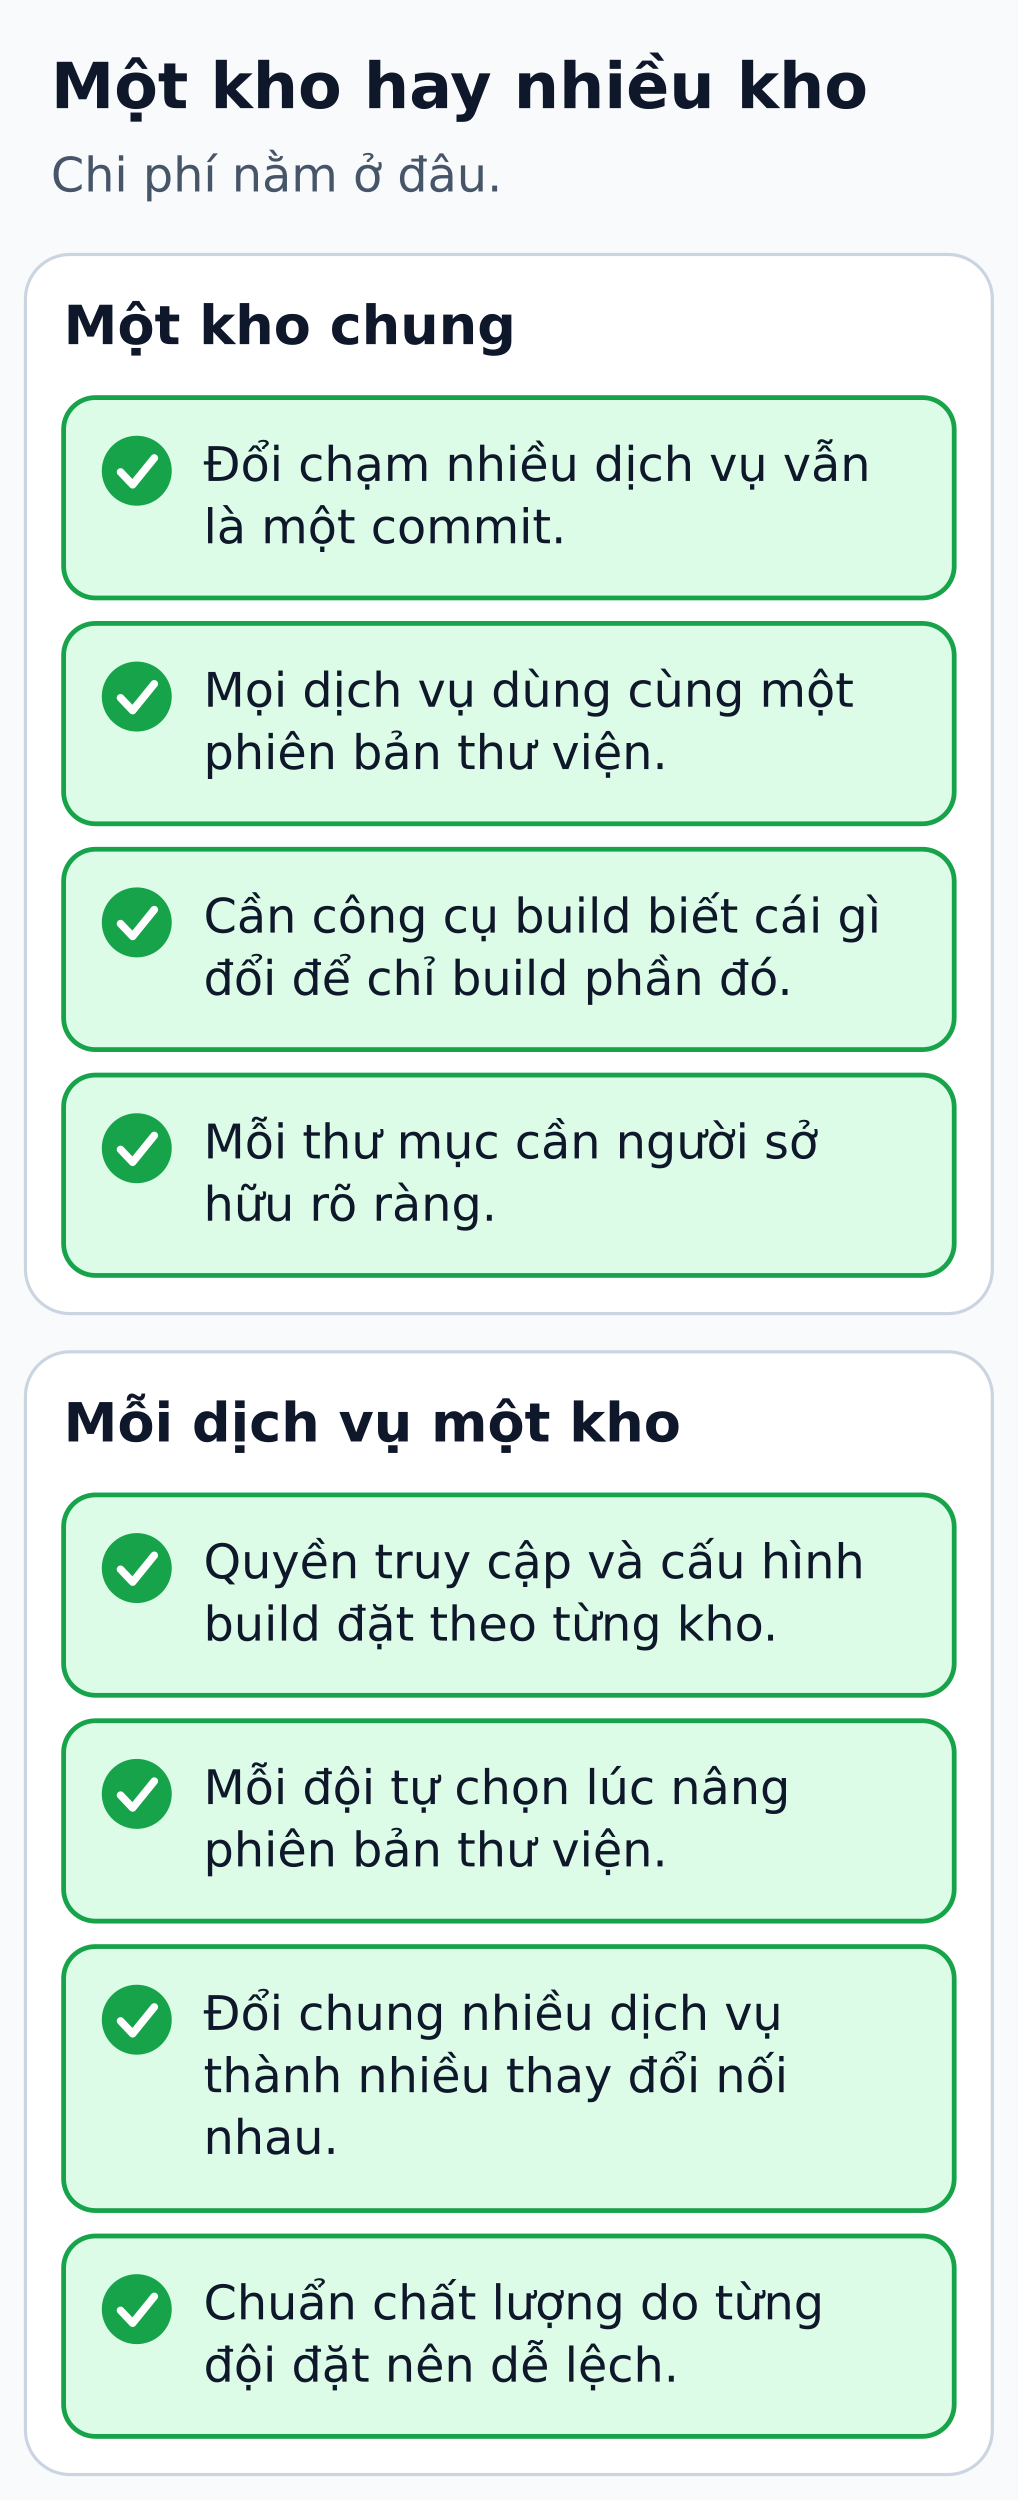
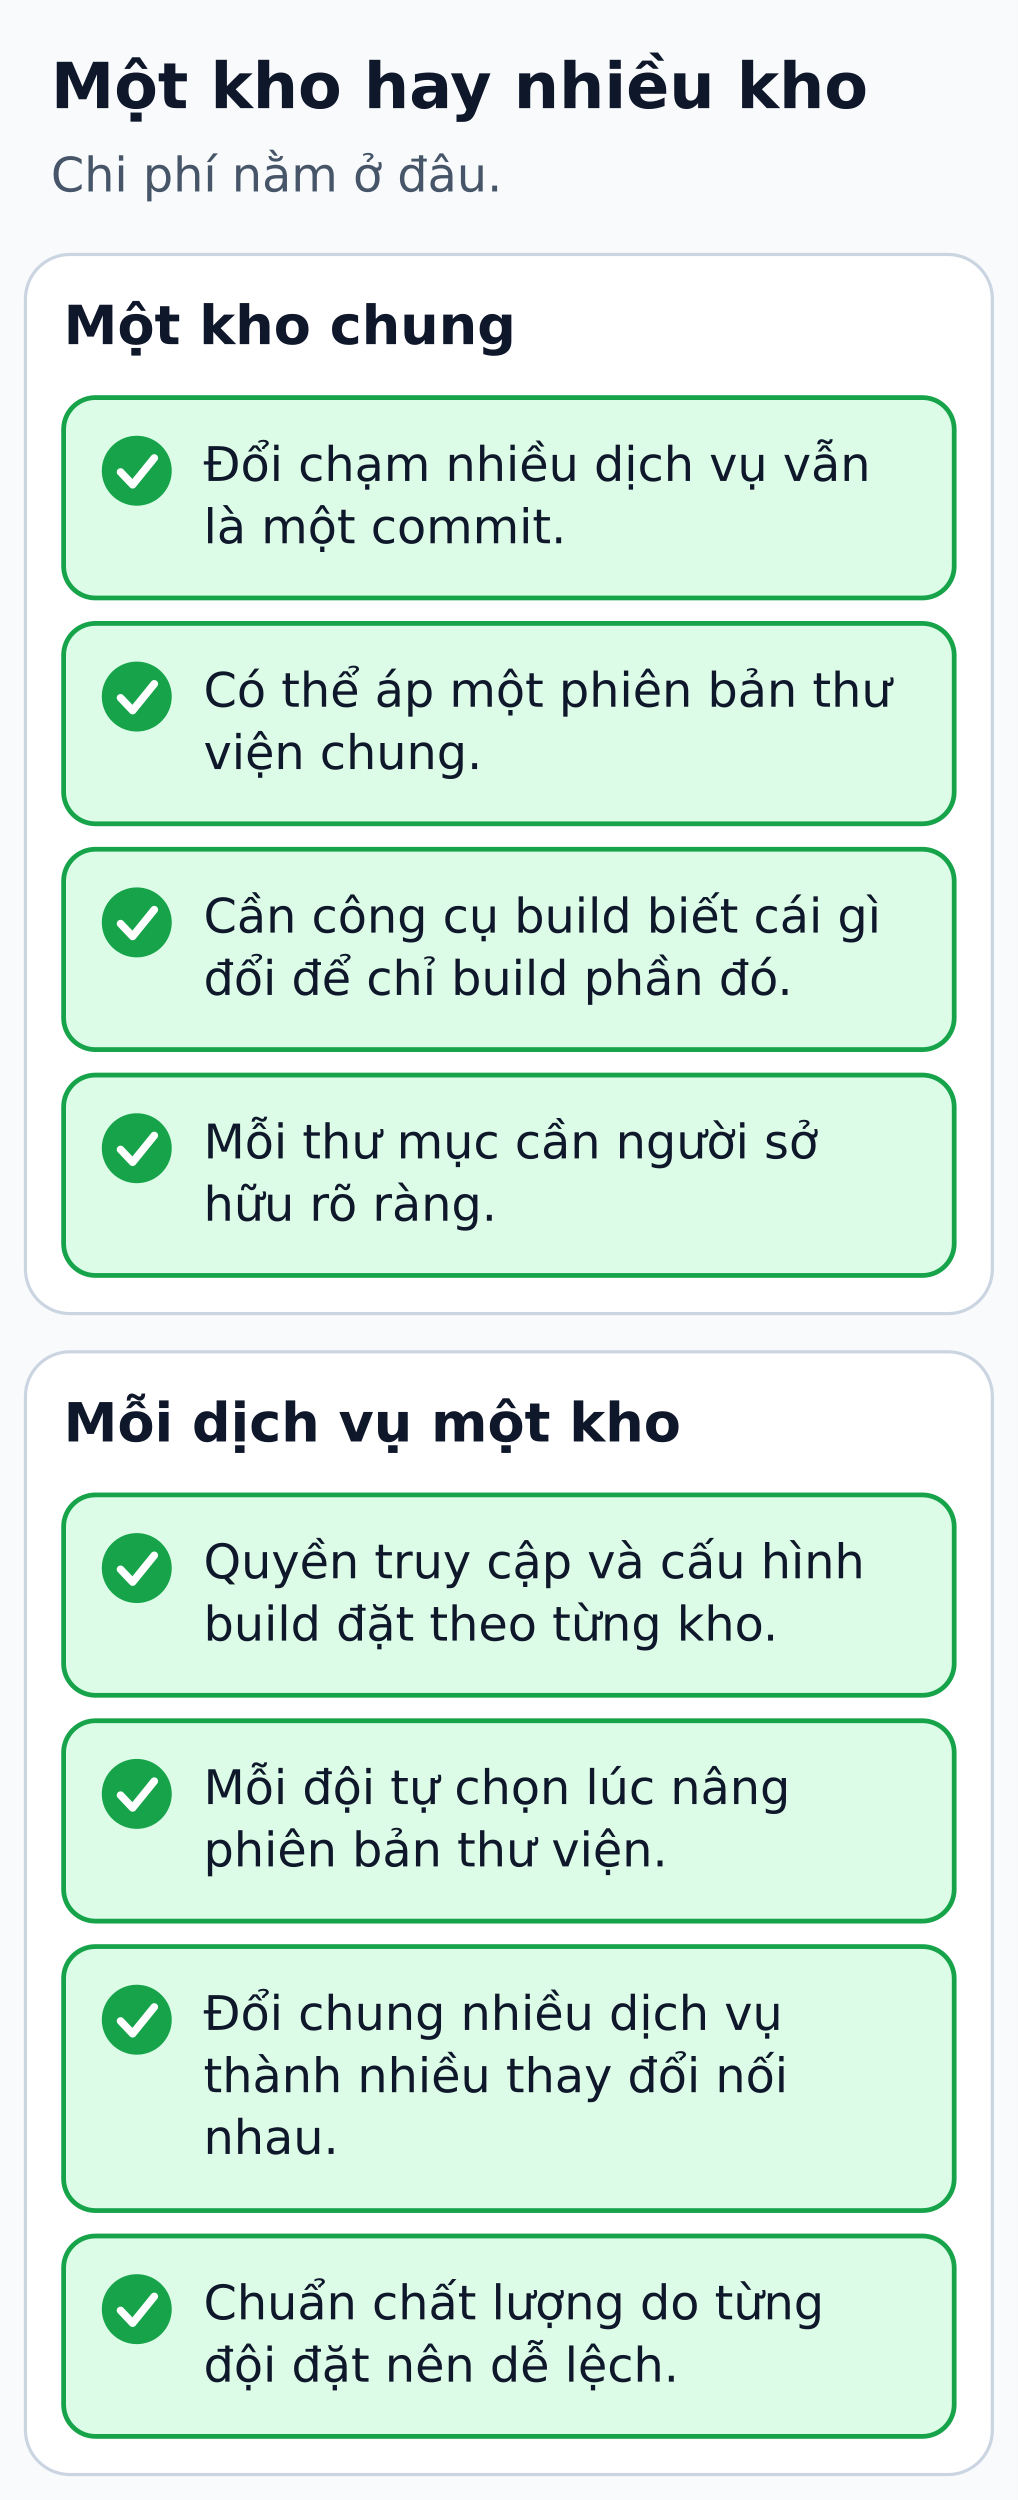
<svg xmlns="http://www.w3.org/2000/svg" width="320" height="786" viewBox="0 0 320 786" role="img" aria-labelledby="title desc">
  <defs>
    <marker id="arrow" markerWidth="8" markerHeight="8" refX="6" refY="3" orient="auto">
      <path d="M0,0 L6,3 L0,6" fill="none" stroke="#334155" stroke-width="1.5" />
    </marker>
  </defs>
  <rect width="320" height="786" fill="#f8fafc" />
  <g font-family="DejaVu Sans, Arial, sans-serif" fill="#0f172a">
    <text x="16" y="34" font-size="20" fill="#0f172a" font-weight="bold" text-anchor="start">Một kho hay nhiều kho</text>
    <text x="16" y="60.2" font-size="15" fill="#475569" font-weight="normal" text-anchor="start">Chi phí nằm ở đâu.</text>
    <rect x="8" y="80" width="304" height="333" rx="14" fill="#ffffff" stroke="#cbd5e1" stroke-width="1" />
    <text x="20" y="108.2" font-size="17" fill="#0f172a" font-weight="bold" text-anchor="start">Một kho chung</text>
    <rect x="20" y="125" width="280" height="63" rx="10" fill="#dcfce7" stroke="#16a34a" stroke-width="1.5" />
    <circle cx="43" cy="148" r="11" fill="#16a34a" />
    <polyline points="37.9,148.4 41.7,152.4 48.5,144" fill="none" stroke="#ffffff" stroke-width="2.4" stroke-linecap="round" stroke-linejoin="round" />
    <text x="64" y="151.2" font-size="15" fill="#0f172a" font-weight="normal" text-anchor="start">Đổi chạm nhiều dịch vụ vẫn</text>
    <text x="64" y="170.8" font-size="15" fill="#0f172a" font-weight="normal" text-anchor="start">là một commit.</text>
    <rect x="20" y="196" width="280" height="63" rx="10" fill="#dcfce7" stroke="#16a34a" stroke-width="1.5" />
    <circle cx="43" cy="219" r="11" fill="#16a34a" />
    <polyline points="37.9,219.4 41.7,223.4 48.5,215" fill="none" stroke="#ffffff" stroke-width="2.4" stroke-linecap="round" stroke-linejoin="round" />
-     <text x="64" y="222.2" font-size="15" fill="#0f172a" font-weight="normal" text-anchor="start">Mọi dịch vụ dùng cùng một</text>
-     <text x="64" y="241.8" font-size="15" fill="#0f172a" font-weight="normal" text-anchor="start">phiên bản thư viện.</text>
+     <text x="64" y="222.2" font-size="15" fill="#0f172a" font-weight="normal" text-anchor="start">Có thể áp một phiên bản thư</text>
+     <text x="64" y="241.8" font-size="15" fill="#0f172a" font-weight="normal" text-anchor="start">viện chung.</text>
    <rect x="20" y="267" width="280" height="63" rx="10" fill="#dcfce7" stroke="#16a34a" stroke-width="1.5" />
    <circle cx="43" cy="290" r="11" fill="#16a34a" />
    <polyline points="37.9,290.4 41.7,294.4 48.5,286" fill="none" stroke="#ffffff" stroke-width="2.4" stroke-linecap="round" stroke-linejoin="round" />
    <text x="64" y="293.2" font-size="15" fill="#0f172a" font-weight="normal" text-anchor="start">Cần công cụ build biết cái gì</text>
    <text x="64" y="312.8" font-size="15" fill="#0f172a" font-weight="normal" text-anchor="start">đổi để chỉ build phần đó.</text>
    <rect x="20" y="338" width="280" height="63" rx="10" fill="#dcfce7" stroke="#16a34a" stroke-width="1.5" />
    <circle cx="43" cy="361" r="11" fill="#16a34a" />
    <polyline points="37.9,361.4 41.7,365.4 48.5,357" fill="none" stroke="#ffffff" stroke-width="2.4" stroke-linecap="round" stroke-linejoin="round" />
    <text x="64" y="364.2" font-size="15" fill="#0f172a" font-weight="normal" text-anchor="start">Mỗi thư mục cần người sở</text>
    <text x="64" y="383.8" font-size="15" fill="#0f172a" font-weight="normal" text-anchor="start">hữu rõ ràng.</text>
    <rect x="8" y="425" width="304" height="353" rx="14" fill="#ffffff" stroke="#cbd5e1" stroke-width="1" />
    <text x="20" y="453.2" font-size="17" fill="#0f172a" font-weight="bold" text-anchor="start">Mỗi dịch vụ một kho</text>
    <rect x="20" y="470" width="280" height="63" rx="10" fill="#dcfce7" stroke="#16a34a" stroke-width="1.5" />
    <circle cx="43" cy="493" r="11" fill="#16a34a" />
    <polyline points="37.9,493.4 41.7,497.4 48.5,489" fill="none" stroke="#ffffff" stroke-width="2.4" stroke-linecap="round" stroke-linejoin="round" />
    <text x="64" y="496.2" font-size="15" fill="#0f172a" font-weight="normal" text-anchor="start">Quyền truy cập và cấu hình</text>
    <text x="64" y="515.8" font-size="15" fill="#0f172a" font-weight="normal" text-anchor="start">build đặt theo từng kho.</text>
    <rect x="20" y="541" width="280" height="63" rx="10" fill="#dcfce7" stroke="#16a34a" stroke-width="1.5" />
    <circle cx="43" cy="564" r="11" fill="#16a34a" />
    <polyline points="37.9,564.4 41.7,568.4 48.5,560" fill="none" stroke="#ffffff" stroke-width="2.4" stroke-linecap="round" stroke-linejoin="round" />
    <text x="64" y="567.2" font-size="15" fill="#0f172a" font-weight="normal" text-anchor="start">Mỗi đội tự chọn lúc nâng</text>
    <text x="64" y="586.8" font-size="15" fill="#0f172a" font-weight="normal" text-anchor="start">phiên bản thư viện.</text>
    <rect x="20" y="612" width="280" height="83" rx="10" fill="#dcfce7" stroke="#16a34a" stroke-width="1.5" />
    <circle cx="43" cy="635" r="11" fill="#16a34a" />
    <polyline points="37.9,635.4 41.7,639.4 48.5,631" fill="none" stroke="#ffffff" stroke-width="2.4" stroke-linecap="round" stroke-linejoin="round" />
    <text x="64" y="638.2" font-size="15" fill="#0f172a" font-weight="normal" text-anchor="start">Đổi chung nhiều dịch vụ</text>
    <text x="64" y="657.8" font-size="15" fill="#0f172a" font-weight="normal" text-anchor="start">thành nhiều thay đổi nối</text>
    <text x="64" y="677.2" font-size="15" fill="#0f172a" font-weight="normal" text-anchor="start">nhau.</text>
    <rect x="20" y="703" width="280" height="63" rx="10" fill="#dcfce7" stroke="#16a34a" stroke-width="1.5" />
    <circle cx="43" cy="726" r="11" fill="#16a34a" />
    <polyline points="37.9,726.4 41.7,730.4 48.5,722" fill="none" stroke="#ffffff" stroke-width="2.4" stroke-linecap="round" stroke-linejoin="round" />
    <text x="64" y="729.2" font-size="15" fill="#0f172a" font-weight="normal" text-anchor="start">Chuẩn chất lượng do từng</text>
    <text x="64" y="748.8" font-size="15" fill="#0f172a" font-weight="normal" text-anchor="start">đội đặt nên dễ lệch.</text>
  </g>
</svg>
